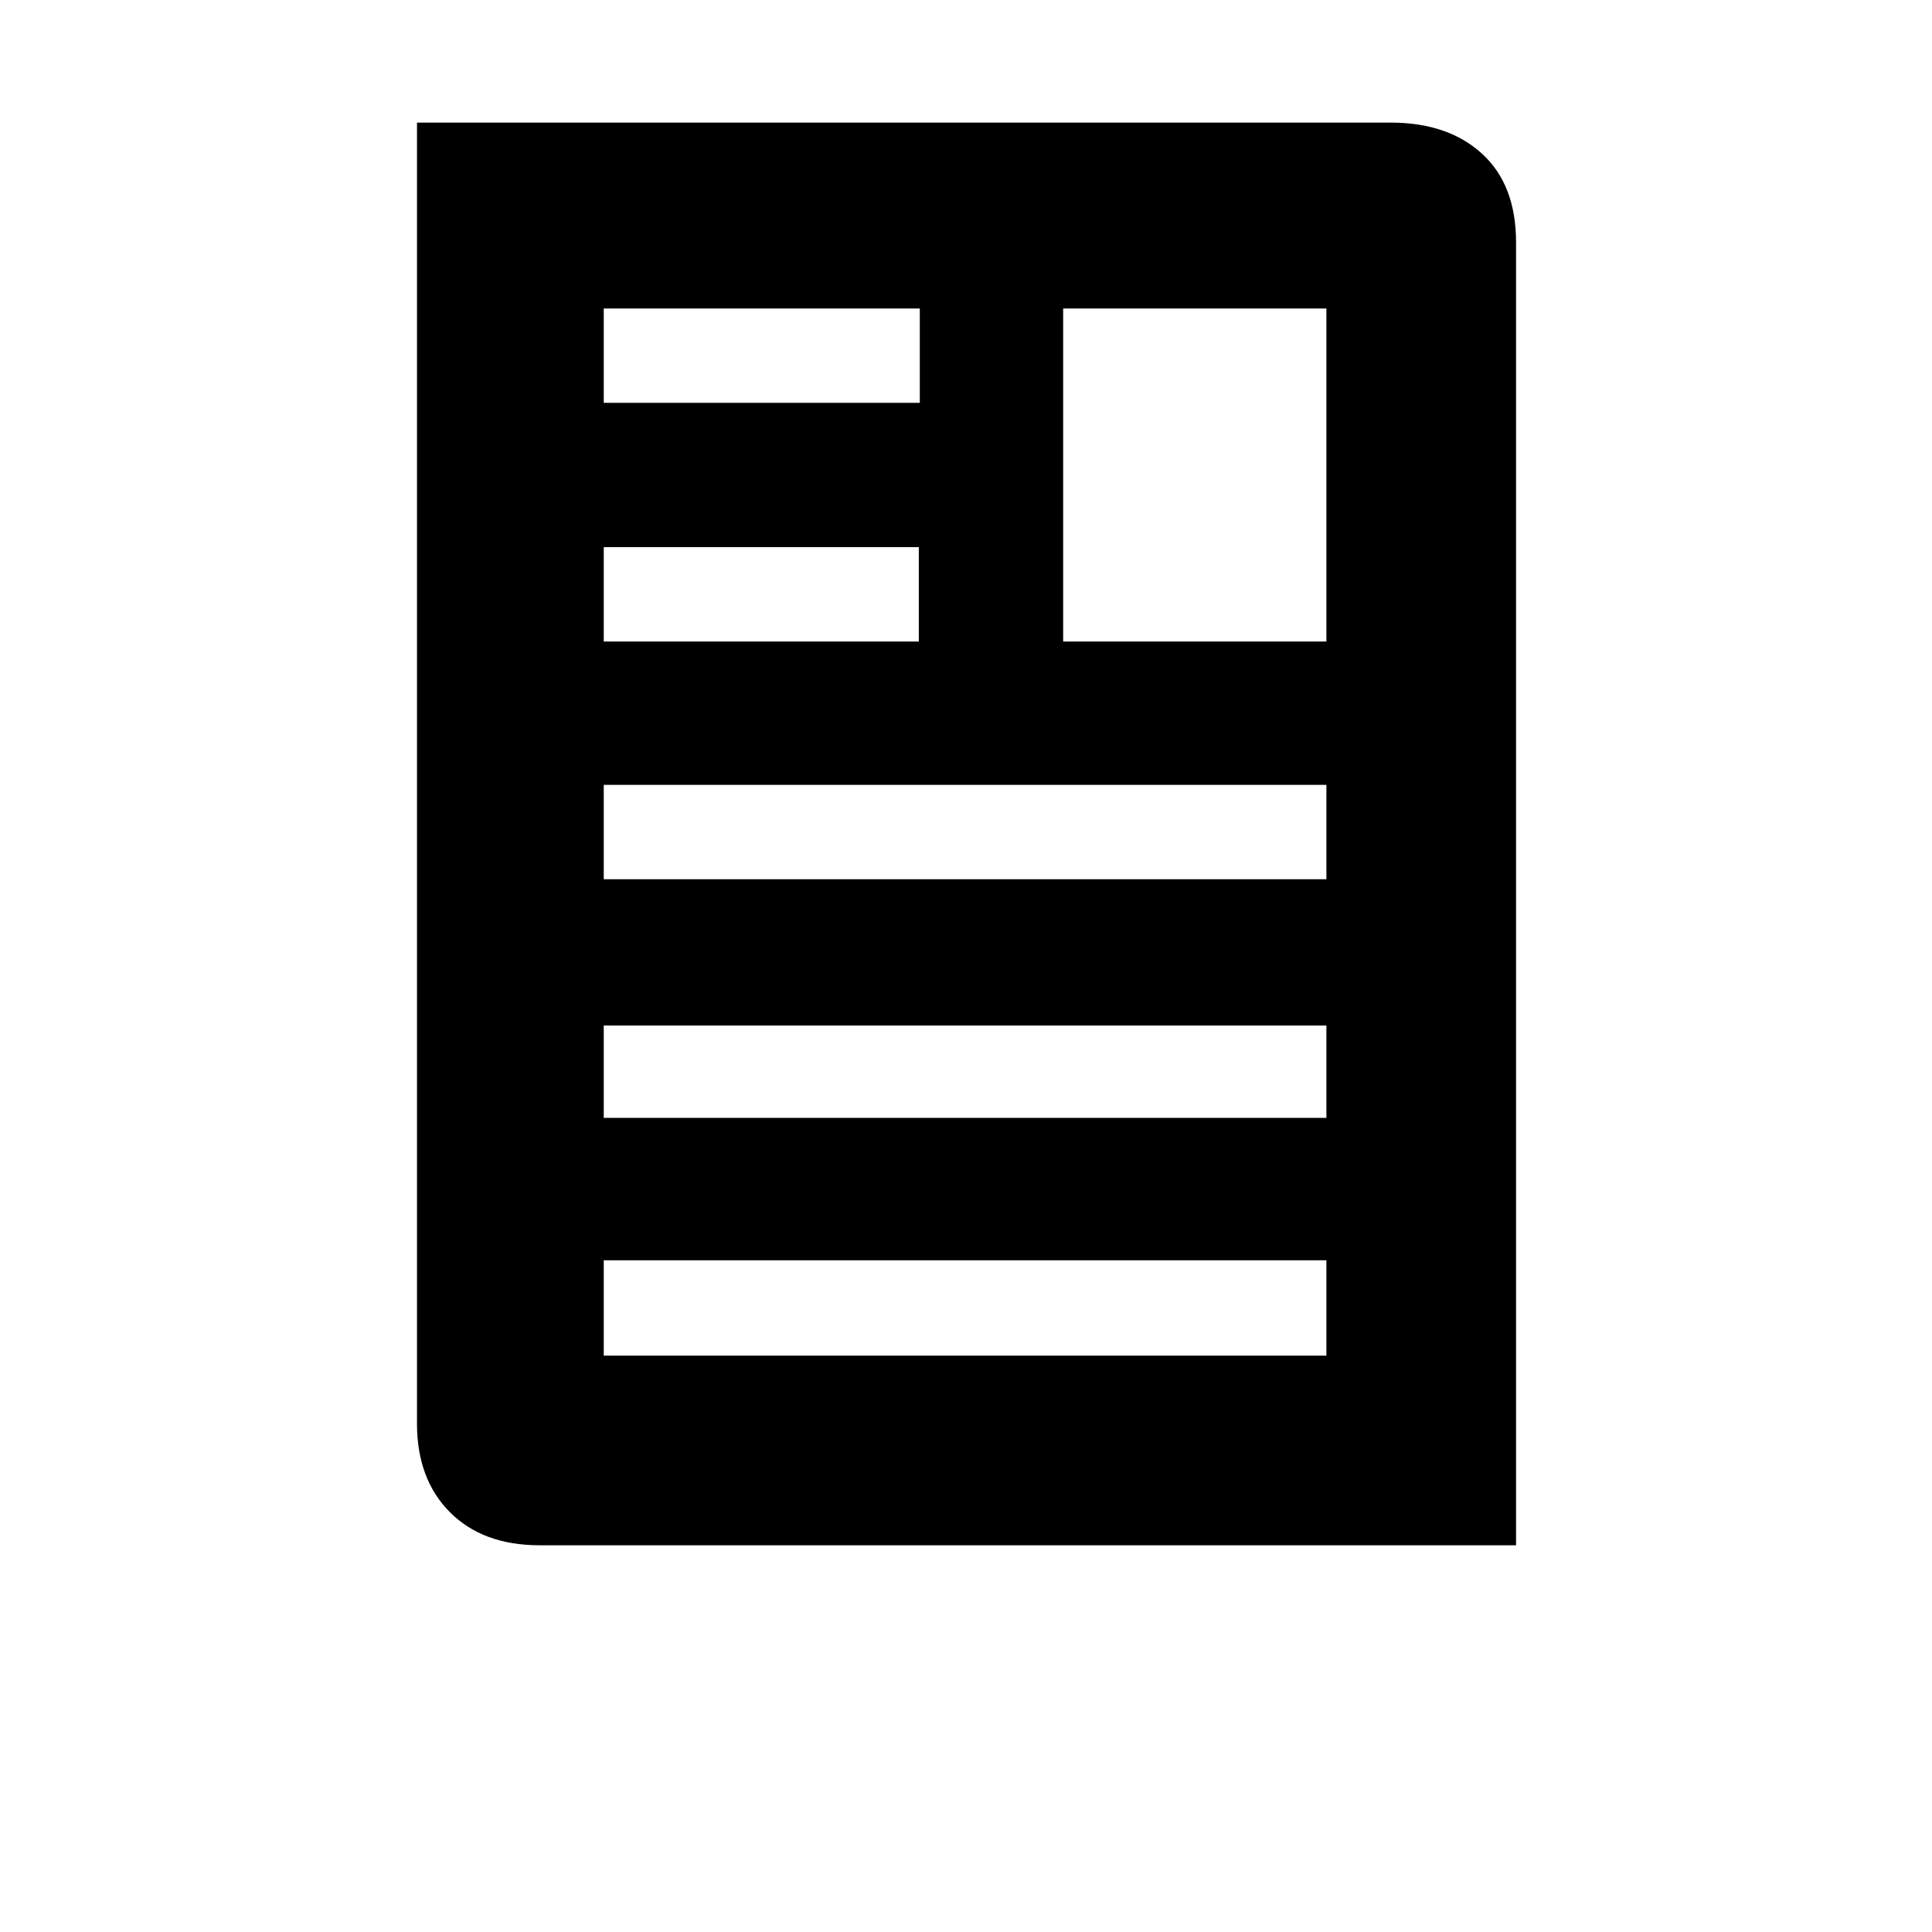
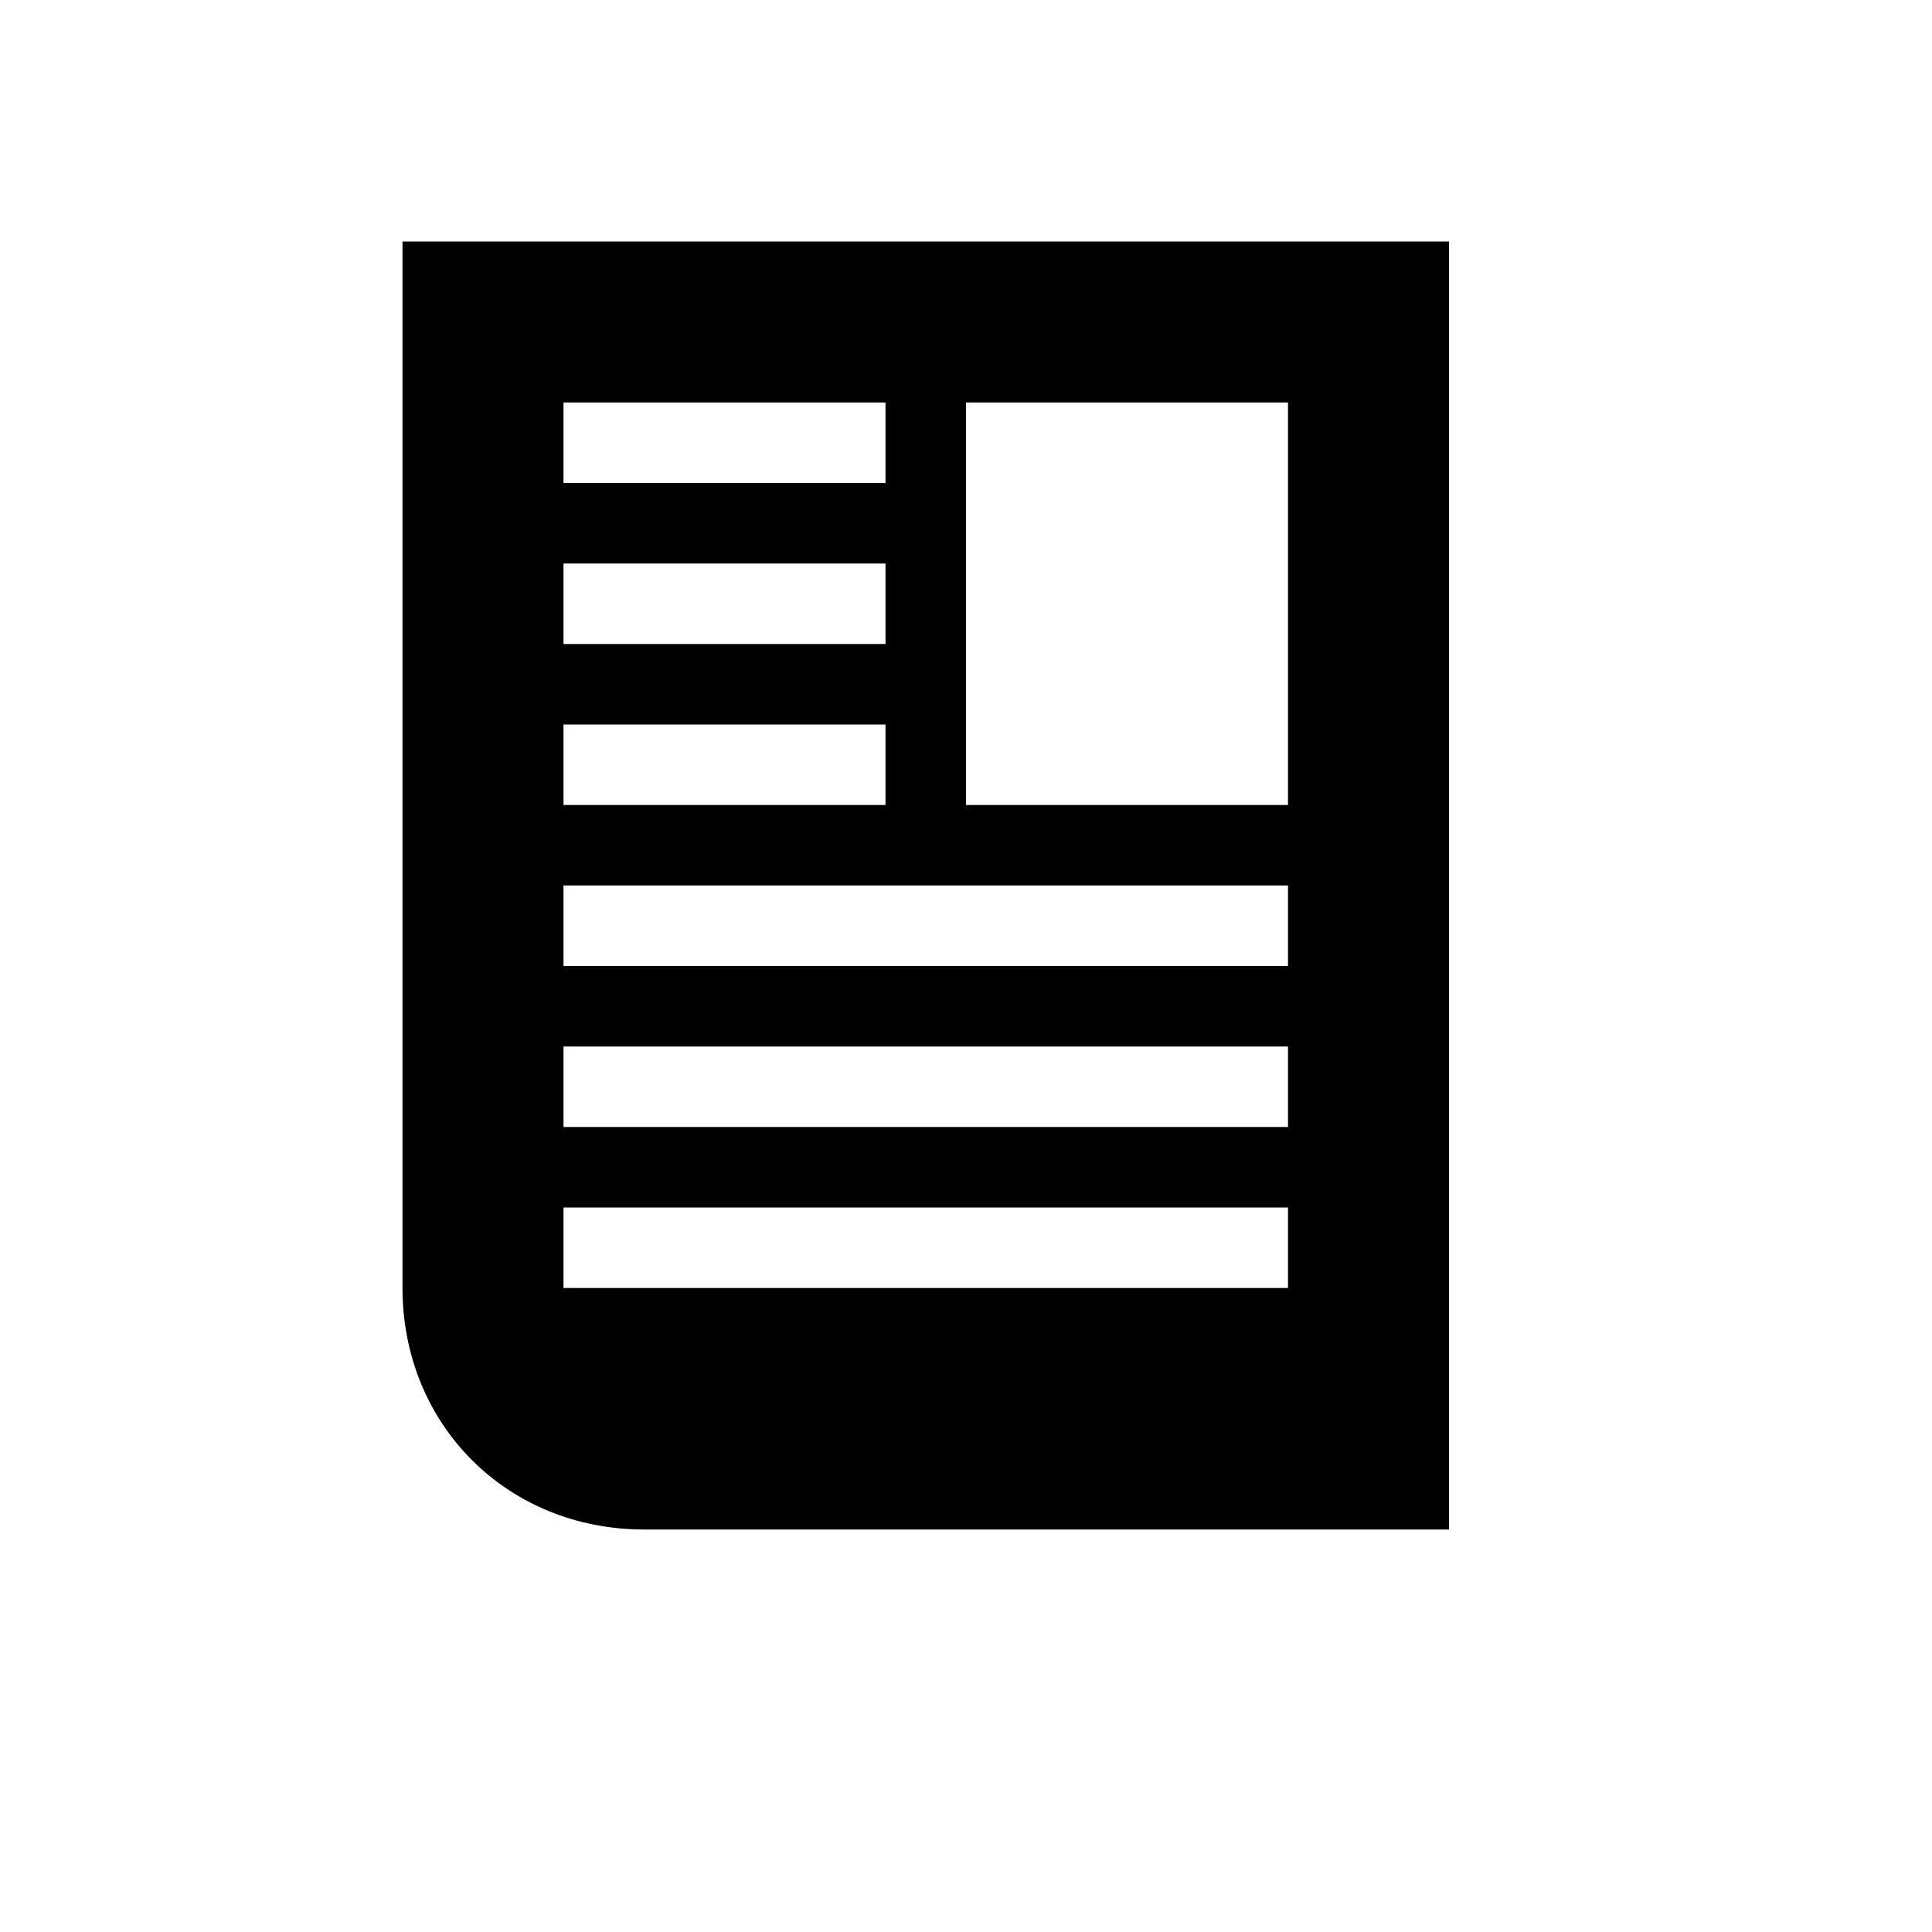
- <svg xmlns="http://www.w3.org/2000/svg" version="1.1" id="Layer_1" x="0px" y="0px" width="24px" height="24px" viewBox="0 0 24 24" enable-background="new 0 0 24 24" xml:space="preserve">
+ <svg xmlns="http://www.w3.org/2000/svg" version="1.1" id="Layer_1" x="0px" y="0px" viewBox="0 0 24 24" enable-background="new 0 0 24 24" xml:space="preserve">
  <g transform="matrix(1 0 0 -1 0 1638)">
-     <path d="M13.207,1630.031h3.27v4.137h-3.27V1630.031z M7.5,1627.078h8.977v1.172H7.5V1627.078z M7.5,1624.113h8.977v1.148H7.5   V1624.113z M7.5,1621.16h8.977v1.184H7.5V1621.16z M11.414,1631.203H7.5v-1.172h3.914V1631.203z M11.426,1634.168H7.5v-1.172h3.926   V1634.168z M5.18,1636.477h12.094c0.477,0,0.855-0.129,1.137-0.387s0.422-0.625,0.422-1.102v-16.184H6.703   c-0.469,0-0.84,0.137-1.113,0.41s-0.41,0.641-0.41,1.102V1636.477z" />
+     <path d="M12,1628h4v5h-4V1628z M7,1626h9v1H7V1626z M7,1624h9v1H7V1624z M7,1622h9v1H7V1622z M11,1631H7v-1h4V1631z M11,1629H7v-1   h4V1629z M11,1633H7v-1h4V1633z M5,1635h13v-16H8c-1.7,0-3,1.3-3,3V1635z" />
  </g>
</svg>
